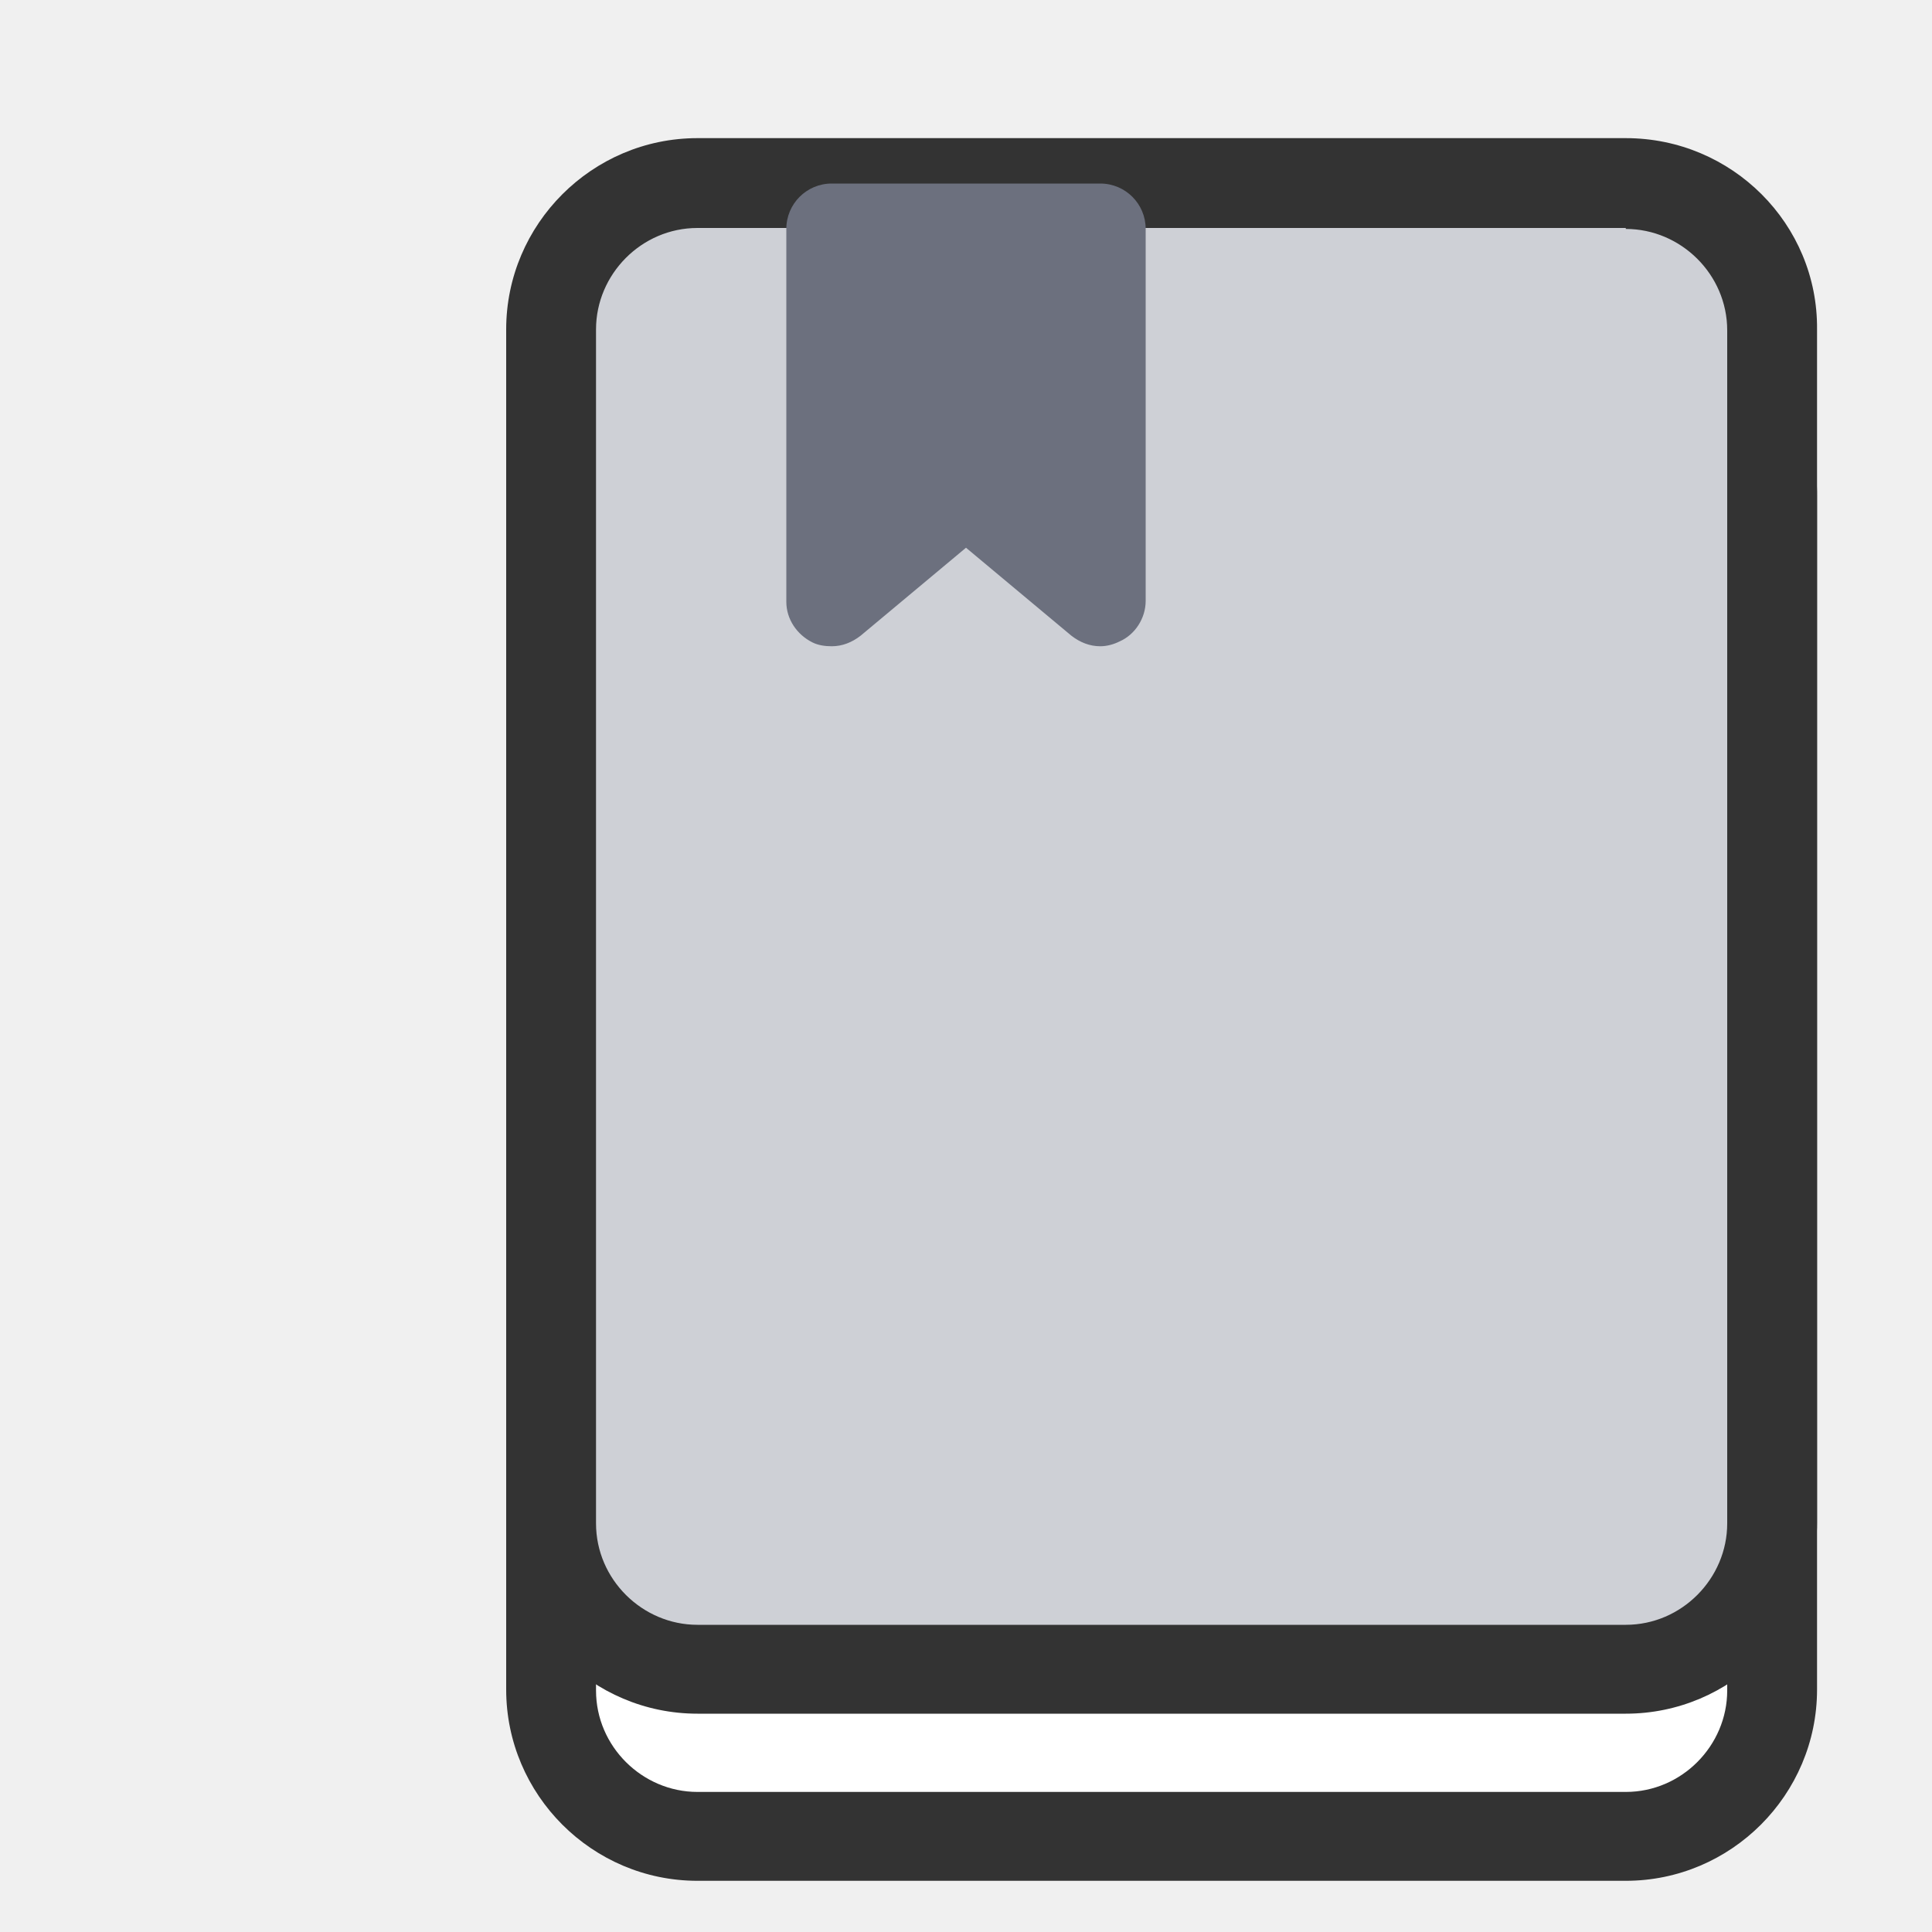
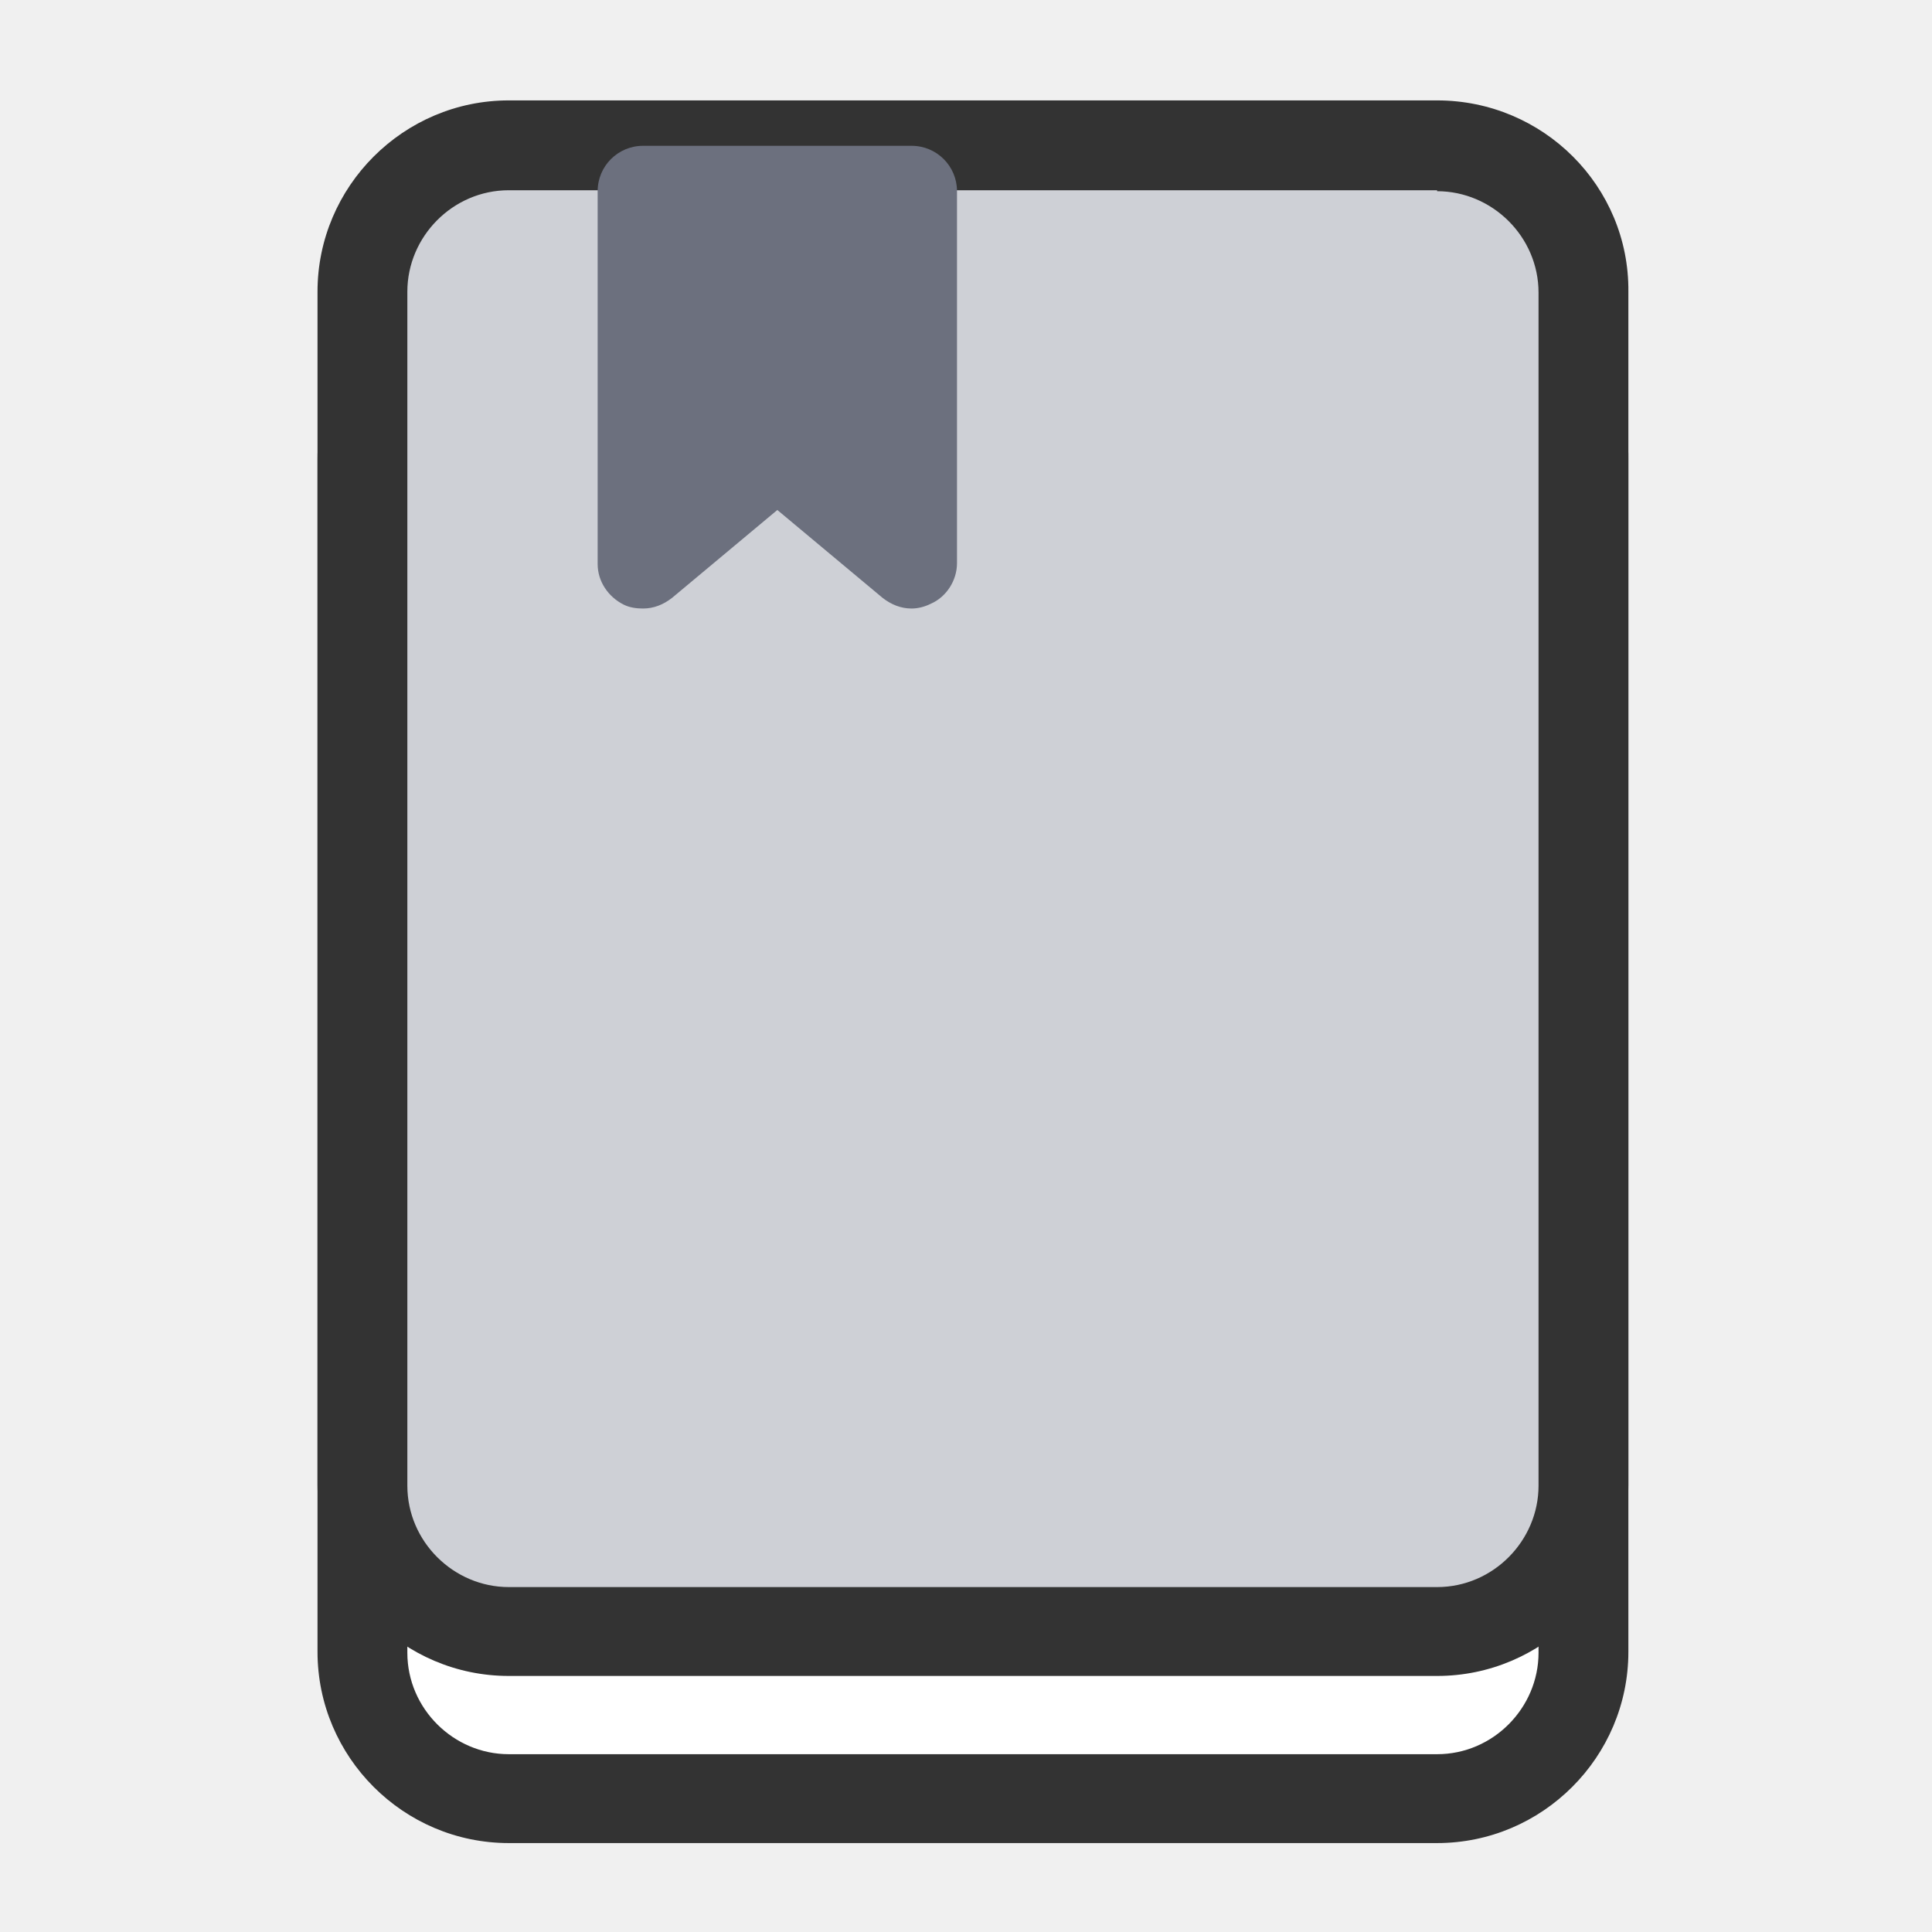
<svg xmlns="http://www.w3.org/2000/svg" class="icon" viewBox="0 0 1024 1024" version="1.1" width="16" height="16">
-   <path d="M369.664 973.312c-42.496 0-77.312-34.816-77.312-77.312V263.168c0-42.496 34.816-77.312 77.312-77.312h492.032c42.496 0 77.312 34.816 77.312 77.312v632.32c0 42.496-34.816 77.312-77.312 77.312H369.664z" fill="#FFFFFF" />
-   <path d="M861.696 209.92c29.184 0 53.76 24.064 53.76 53.76V896c0 29.184-24.064 53.76-53.76 53.76H369.664c-29.184 0-53.76-24.064-53.76-53.76V263.168c0-29.184 24.064-53.76 53.76-53.76h492.032m0-47.616H369.664c-55.808 0-101.376 45.568-101.376 101.376v632.32c0 55.808 45.568 101.376 101.376 101.376h492.032c55.808 0 101.376-45.568 101.376-101.376v-632.32c0.512-55.808-45.056-101.376-101.376-101.376z" fill="#333333" />
-   <path d="M369.664 884.736c-42.496 0-77.312-34.816-77.312-77.312V174.592c0-42.496 34.816-77.312 77.312-77.312h492.032c42.496 0 77.312 34.816 77.312 77.312v632.32c0 42.496-34.816 77.312-77.312 77.312H369.664z" fill="#CED0D6" />
-   <path d="M861.696 121.344c29.184 0 53.76 24.064 53.76 53.76v632.32c0 29.184-24.064 53.76-53.76 53.76H369.664c-29.184 0-53.76-24.064-53.76-53.76V174.592c0-29.184 24.064-53.76 53.76-53.76h492.032m0-47.616H369.664c-55.808 0-101.376 45.568-101.376 101.376v632.32c0 55.808 45.568 101.376 101.376 101.376h492.032c55.808 0 101.376-45.568 101.376-101.376v-632.32c0.512-55.808-45.056-101.376-101.376-101.376z" fill="#333333" />
-   <path d="M583.168 342.528c-5.632 0-10.752-2.048-15.36-5.632L512 290.304l-55.808 46.592c-4.608 3.584-9.728 5.632-15.36 5.632-3.584 0-7.168-0.512-10.24-2.048-8.192-4.096-13.824-12.288-13.824-21.504V121.344c0-13.312 10.752-24.064 24.064-24.064h142.336c13.312 0 24.064 10.752 24.064 24.064v197.12c0 9.216-5.632 17.92-13.824 21.504-3.072 1.536-6.656 2.56-10.24 2.56z" fill="#6C707E" />
+   <g transform="translate(-100, -20)">
+     <path d="M369.664 973.312c-42.496 0-77.312-34.816-77.312-77.312V263.168c0-42.496 34.816-77.312 77.312-77.312h492.032c42.496 0 77.312 34.816 77.312 77.312v632.32c0 42.496-34.816 77.312-77.312 77.312H369.664z" fill="#FFFFFF" />
+     <path d="M861.696 209.92c29.184 0 53.76 24.064 53.76 53.76V896c0 29.184-24.064 53.76-53.76 53.76H369.664c-29.184 0-53.76-24.064-53.76-53.76V263.168c0-29.184 24.064-53.76 53.76-53.76h492.032m0-47.616H369.664c-55.808 0-101.376 45.568-101.376 101.376v632.32c0 55.808 45.568 101.376 101.376 101.376h492.032c55.808 0 101.376-45.568 101.376-101.376v-632.32c0.512-55.808-45.056-101.376-101.376-101.376z" fill="#333333" />
+     <path d="M369.664 884.736c-42.496 0-77.312-34.816-77.312-77.312V174.592c0-42.496 34.816-77.312 77.312-77.312h492.032c42.496 0 77.312 34.816 77.312 77.312v632.32c0 42.496-34.816 77.312-77.312 77.312H369.664z" fill="#CED0D6" />
+     <path d="M861.696 121.344c29.184 0 53.76 24.064 53.76 53.76v632.32c0 29.184-24.064 53.76-53.76 53.76H369.664c-29.184 0-53.76-24.064-53.76-53.76V174.592c0-29.184 24.064-53.76 53.76-53.76h492.032m0-47.616H369.664c-55.808 0-101.376 45.568-101.376 101.376v632.32c0 55.808 45.568 101.376 101.376 101.376h492.032c55.808 0 101.376-45.568 101.376-101.376v-632.32c0.512-55.808-45.056-101.376-101.376-101.376z" fill="#333333" />
+     <path d="M583.168 342.528c-5.632 0-10.752-2.048-15.36-5.632L512 290.304l-55.808 46.592c-4.608 3.584-9.728 5.632-15.36 5.632-3.584 0-7.168-0.512-10.24-2.048-8.192-4.096-13.824-12.288-13.824-21.504V121.344c0-13.312 10.752-24.064 24.064-24.064h142.336c13.312 0 24.064 10.752 24.064 24.064v197.12c0 9.216-5.632 17.92-13.824 21.504-3.072 1.536-6.656 2.56-10.24 2.56z" fill="#6C707E" />
+   </g>
</svg>
